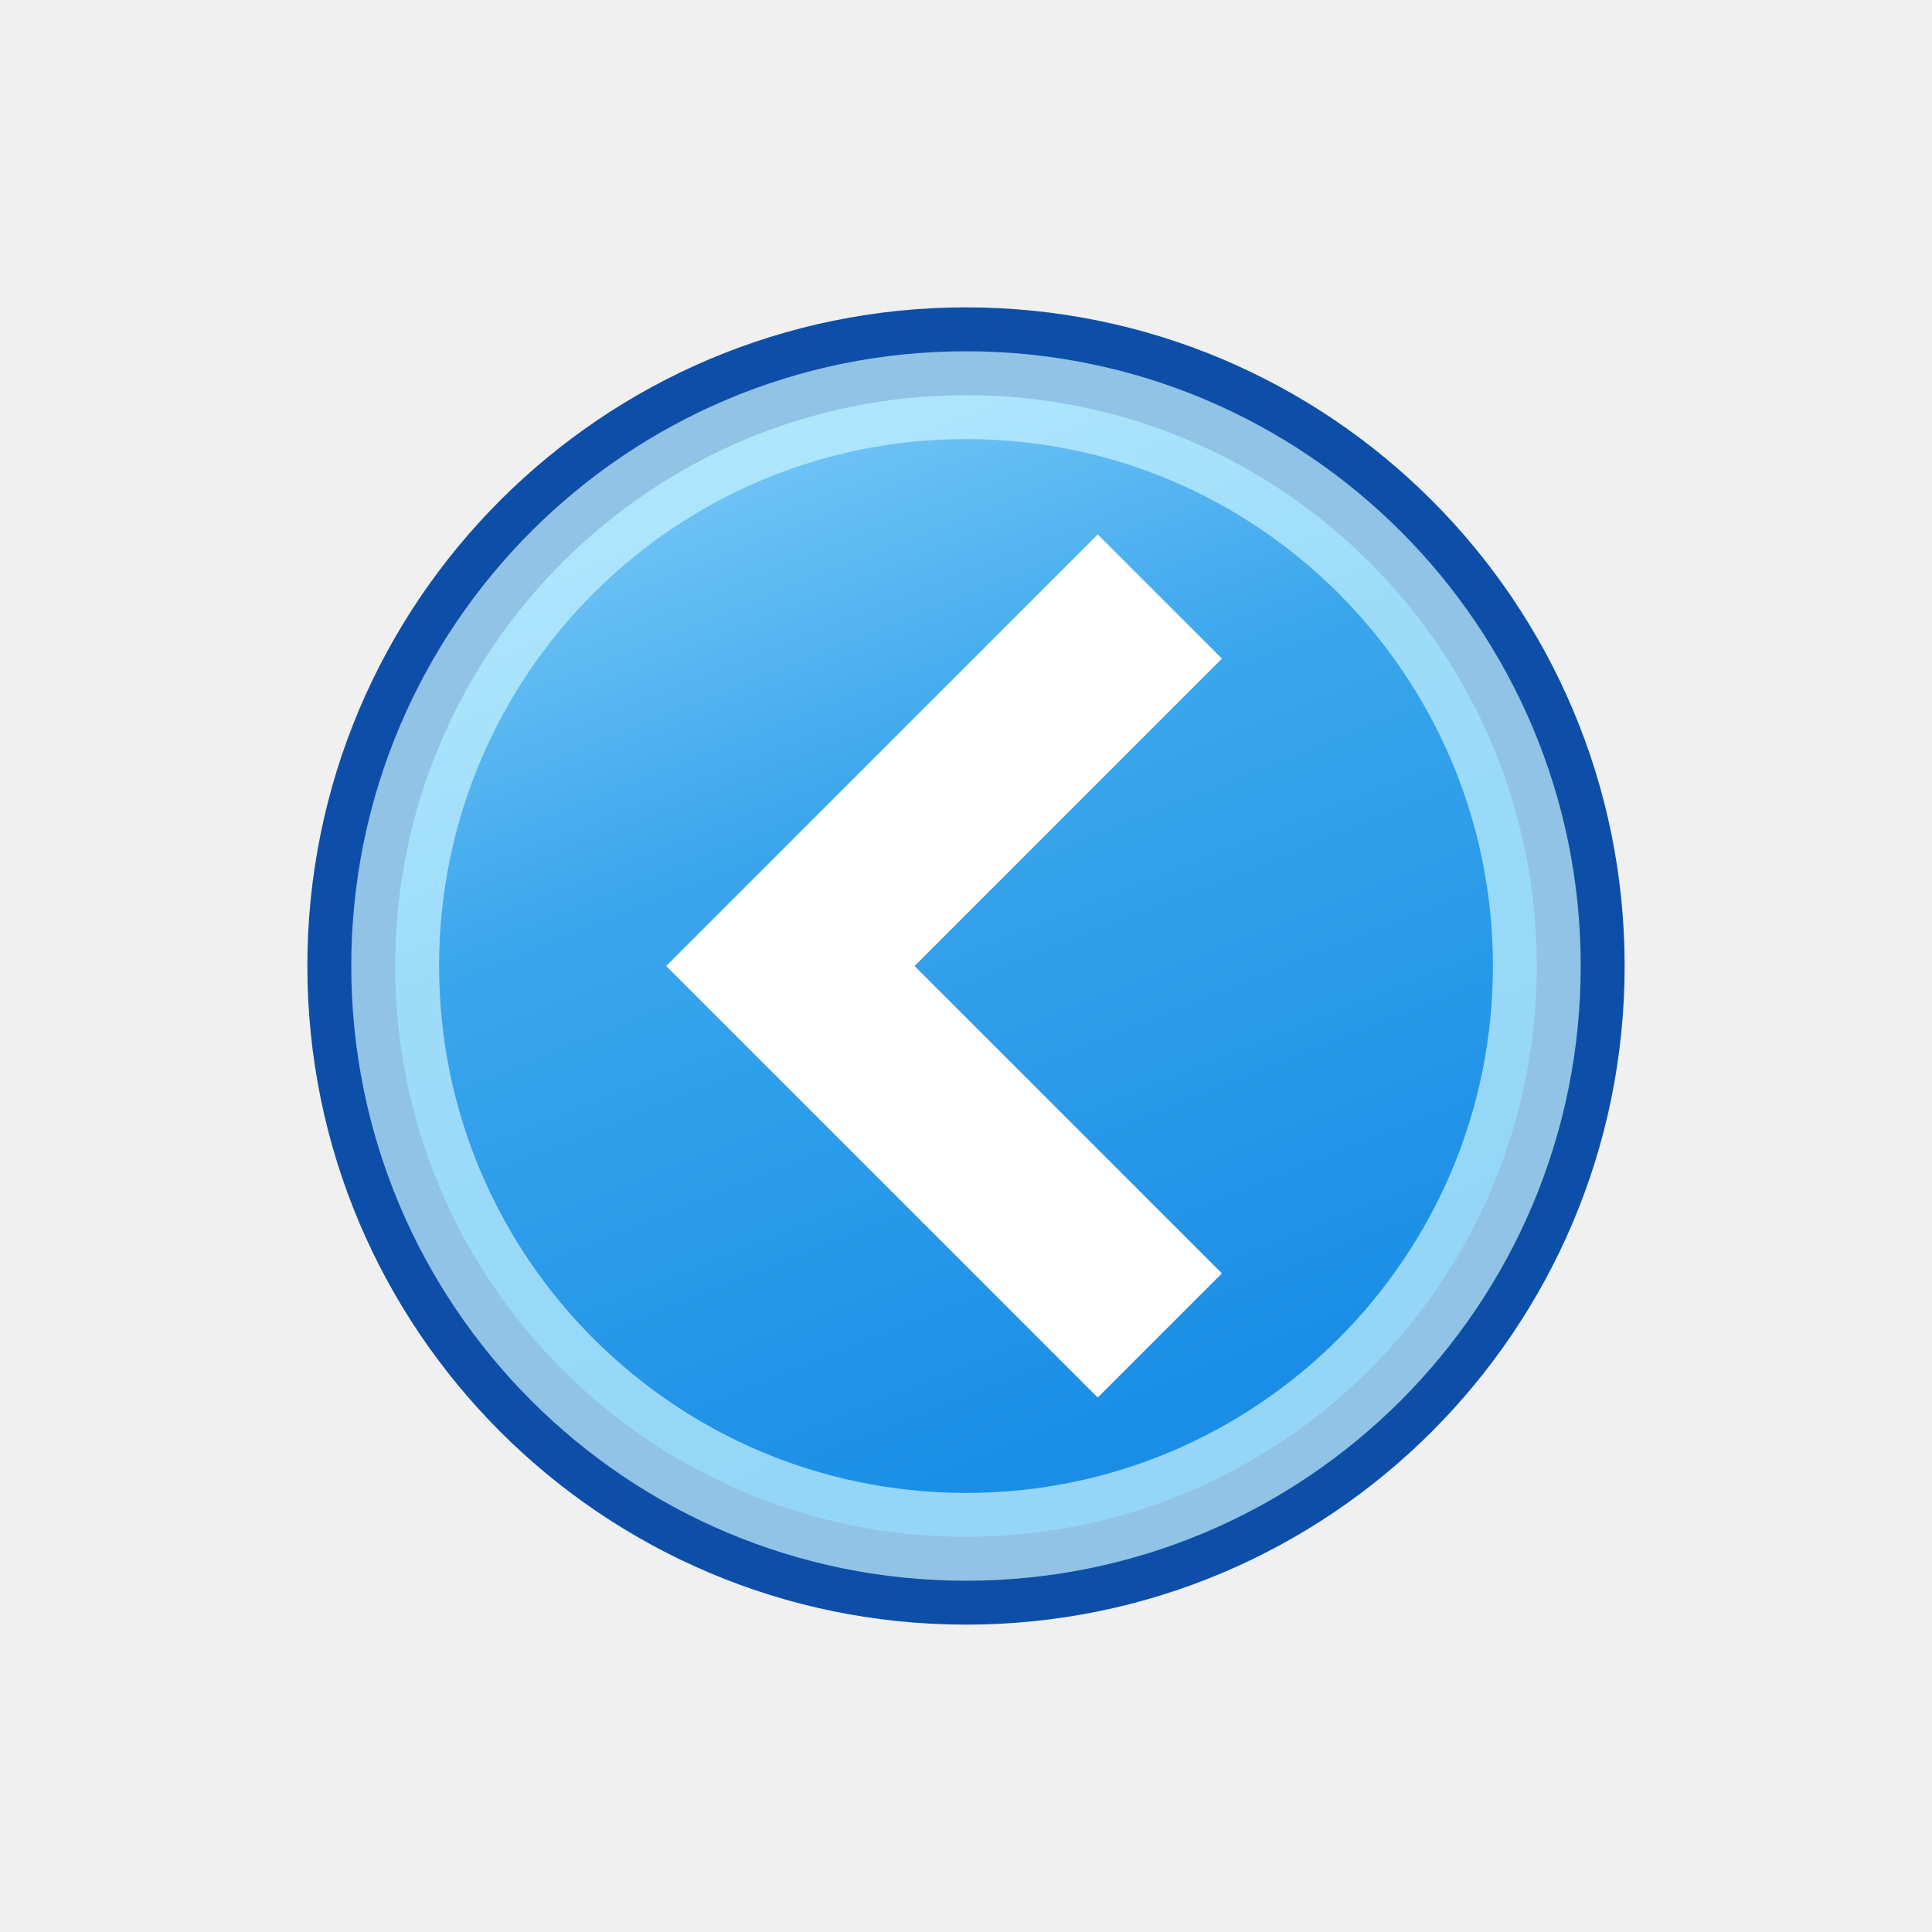
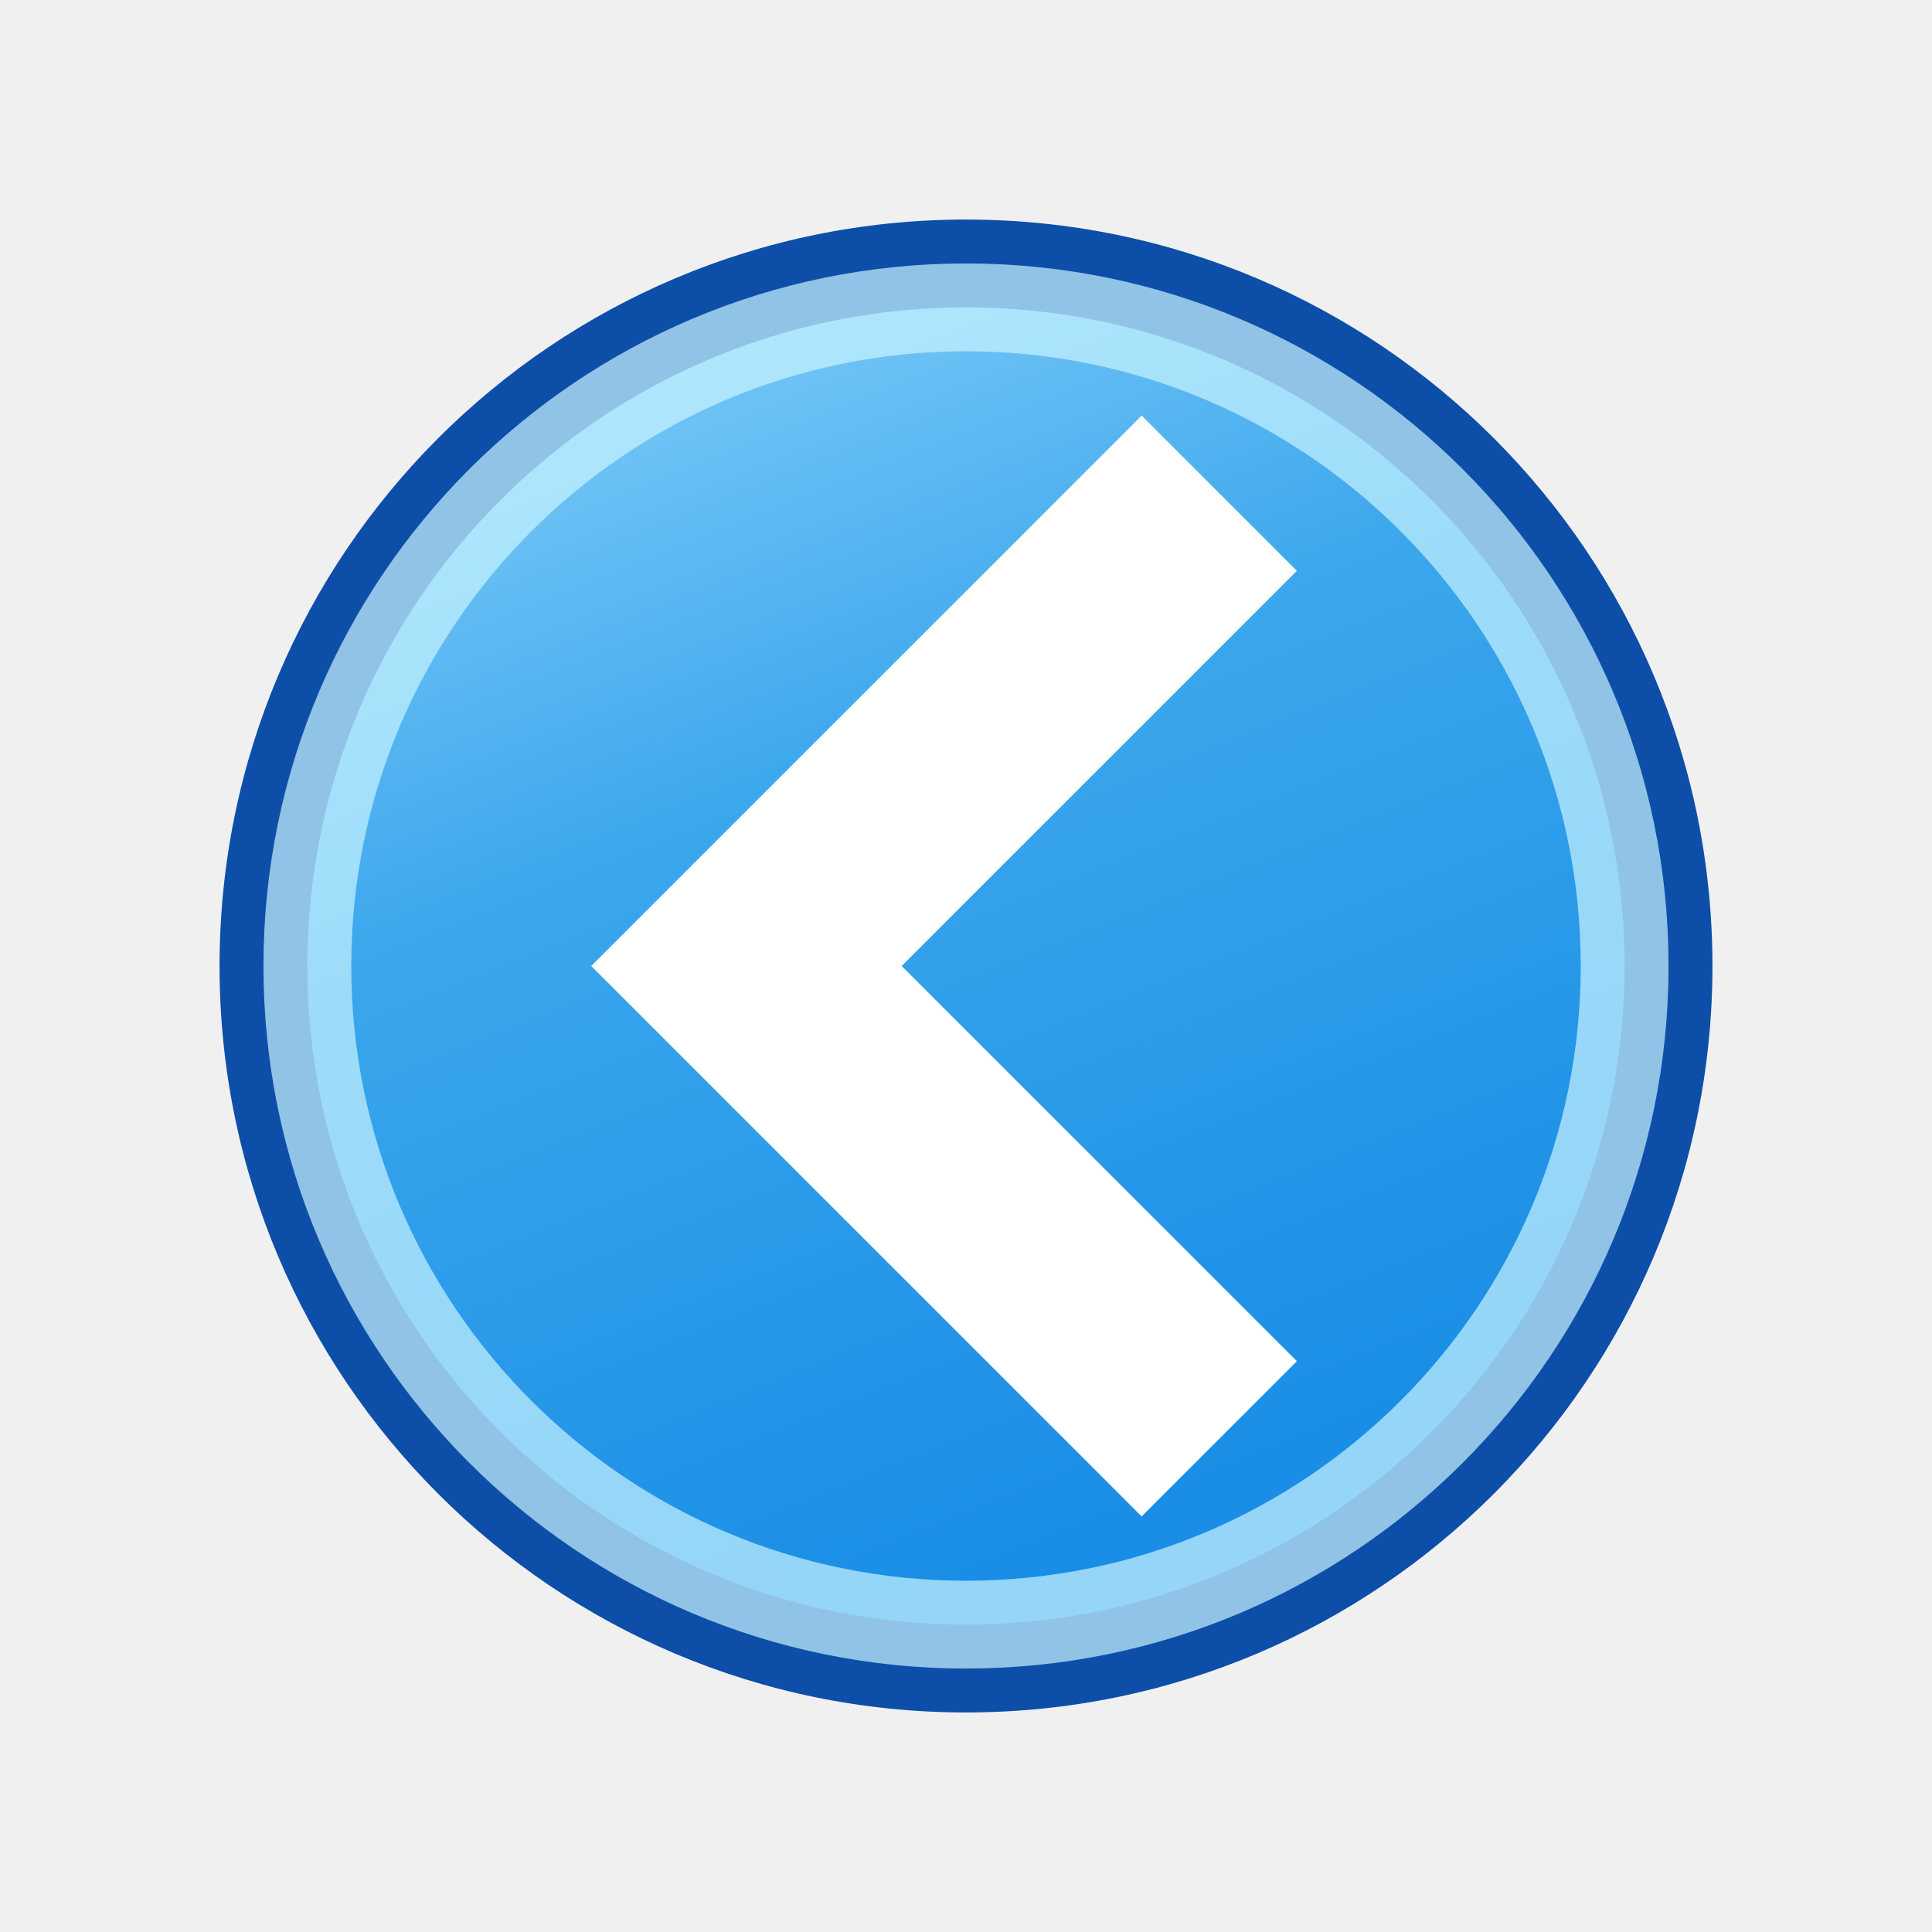
<svg xmlns="http://www.w3.org/2000/svg" width="22" height="22" viewBox="0 0 22 22">
  <defs>
    <linearGradient id="fill" x1="0" y1="0" x2="0.4" y2="1">
      <stop offset="0" stop-color="#8ed4fb" />
      <stop offset="0.45" stop-color="#3aa6ec" />
      <stop offset="1" stop-color="#1a8ee6" />
    </linearGradient>
  </defs>
-   <circle cx="11" cy="11" r="7.5" fill="#0d4fa8" />
-   <circle cx="11" cy="11" r="6.5" fill="url(#fill)" stroke="#c8f4ff" stroke-opacity="0.7" stroke-width="1" />
-   <polyline points="12.5,7.5 9,11 12.5,14.5" fill="none" stroke="#ffffff" stroke-width="2" stroke-linecap="square" />
+   <circle cx="11" cy="11" r="8.5" fill="#0d4fa8" />
+   <circle cx="11" cy="11" r="7.5" fill="url(#fill)" stroke="#c8f4ff" stroke-opacity="0.7" stroke-width="1" />
+   <polyline points="13,6.5 8.5,11 13,15.5" fill="none" stroke="#ffffff" stroke-width="2.5" stroke-linecap="square" />
</svg>
